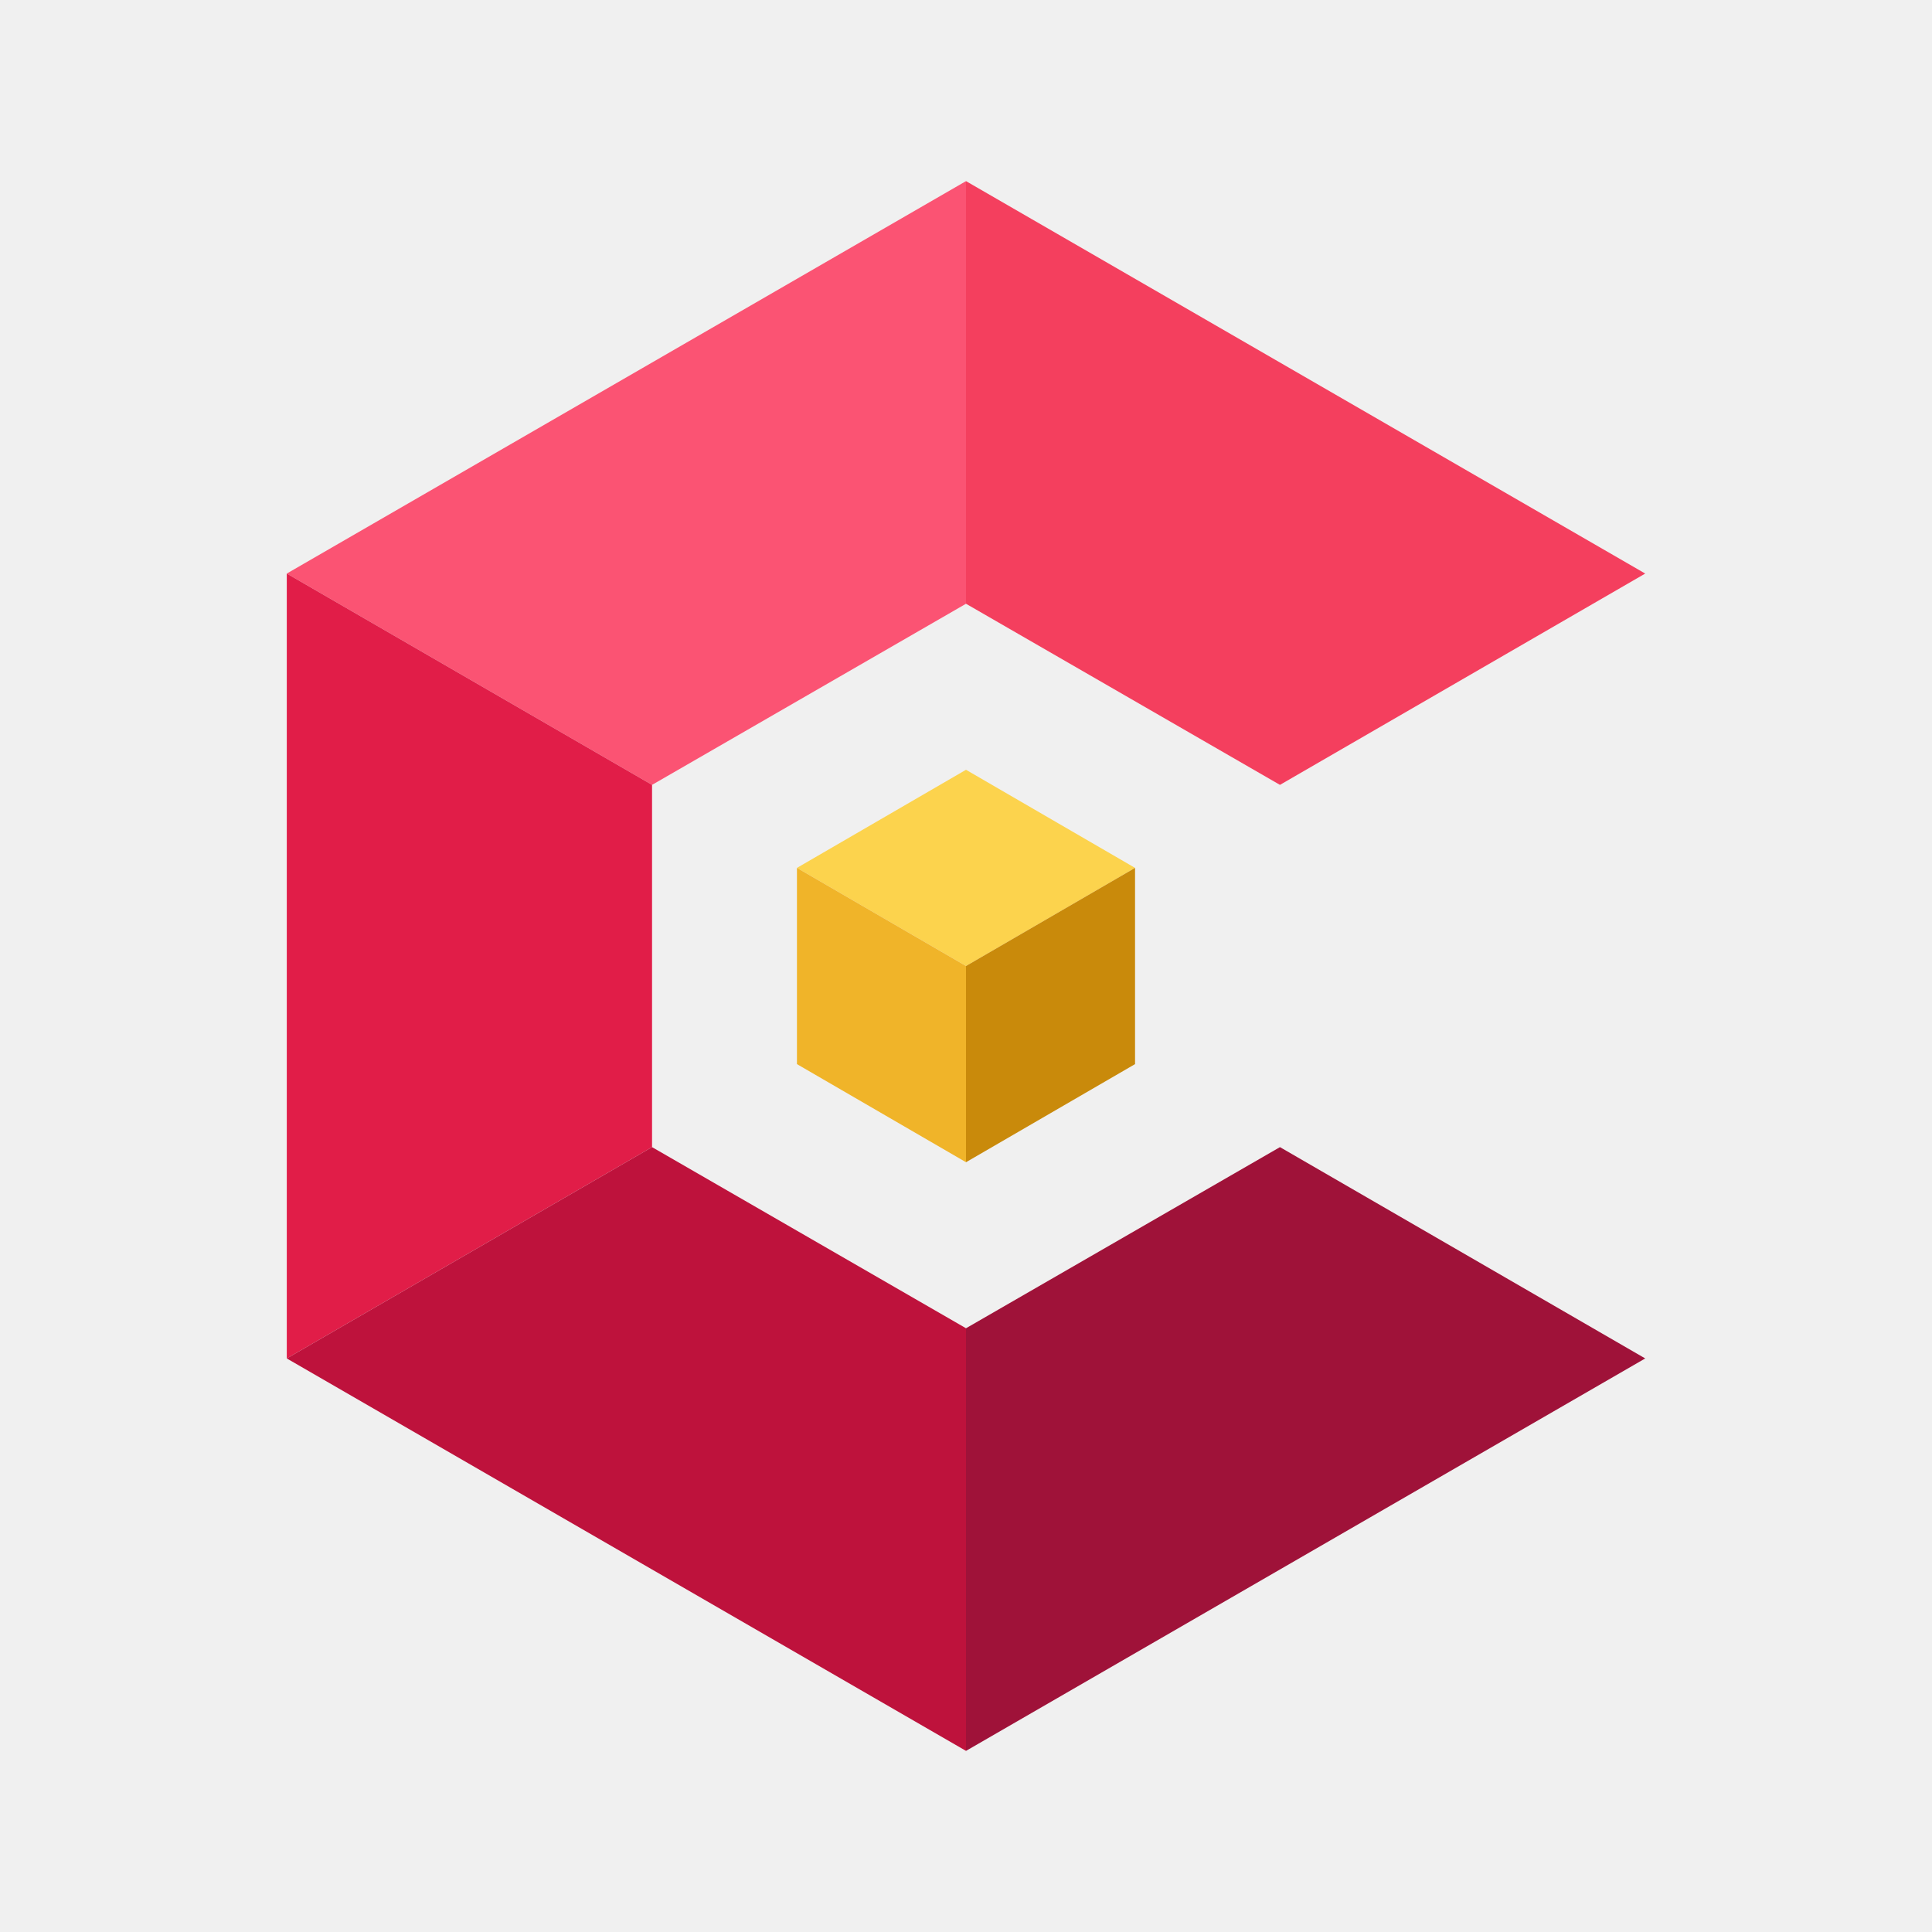
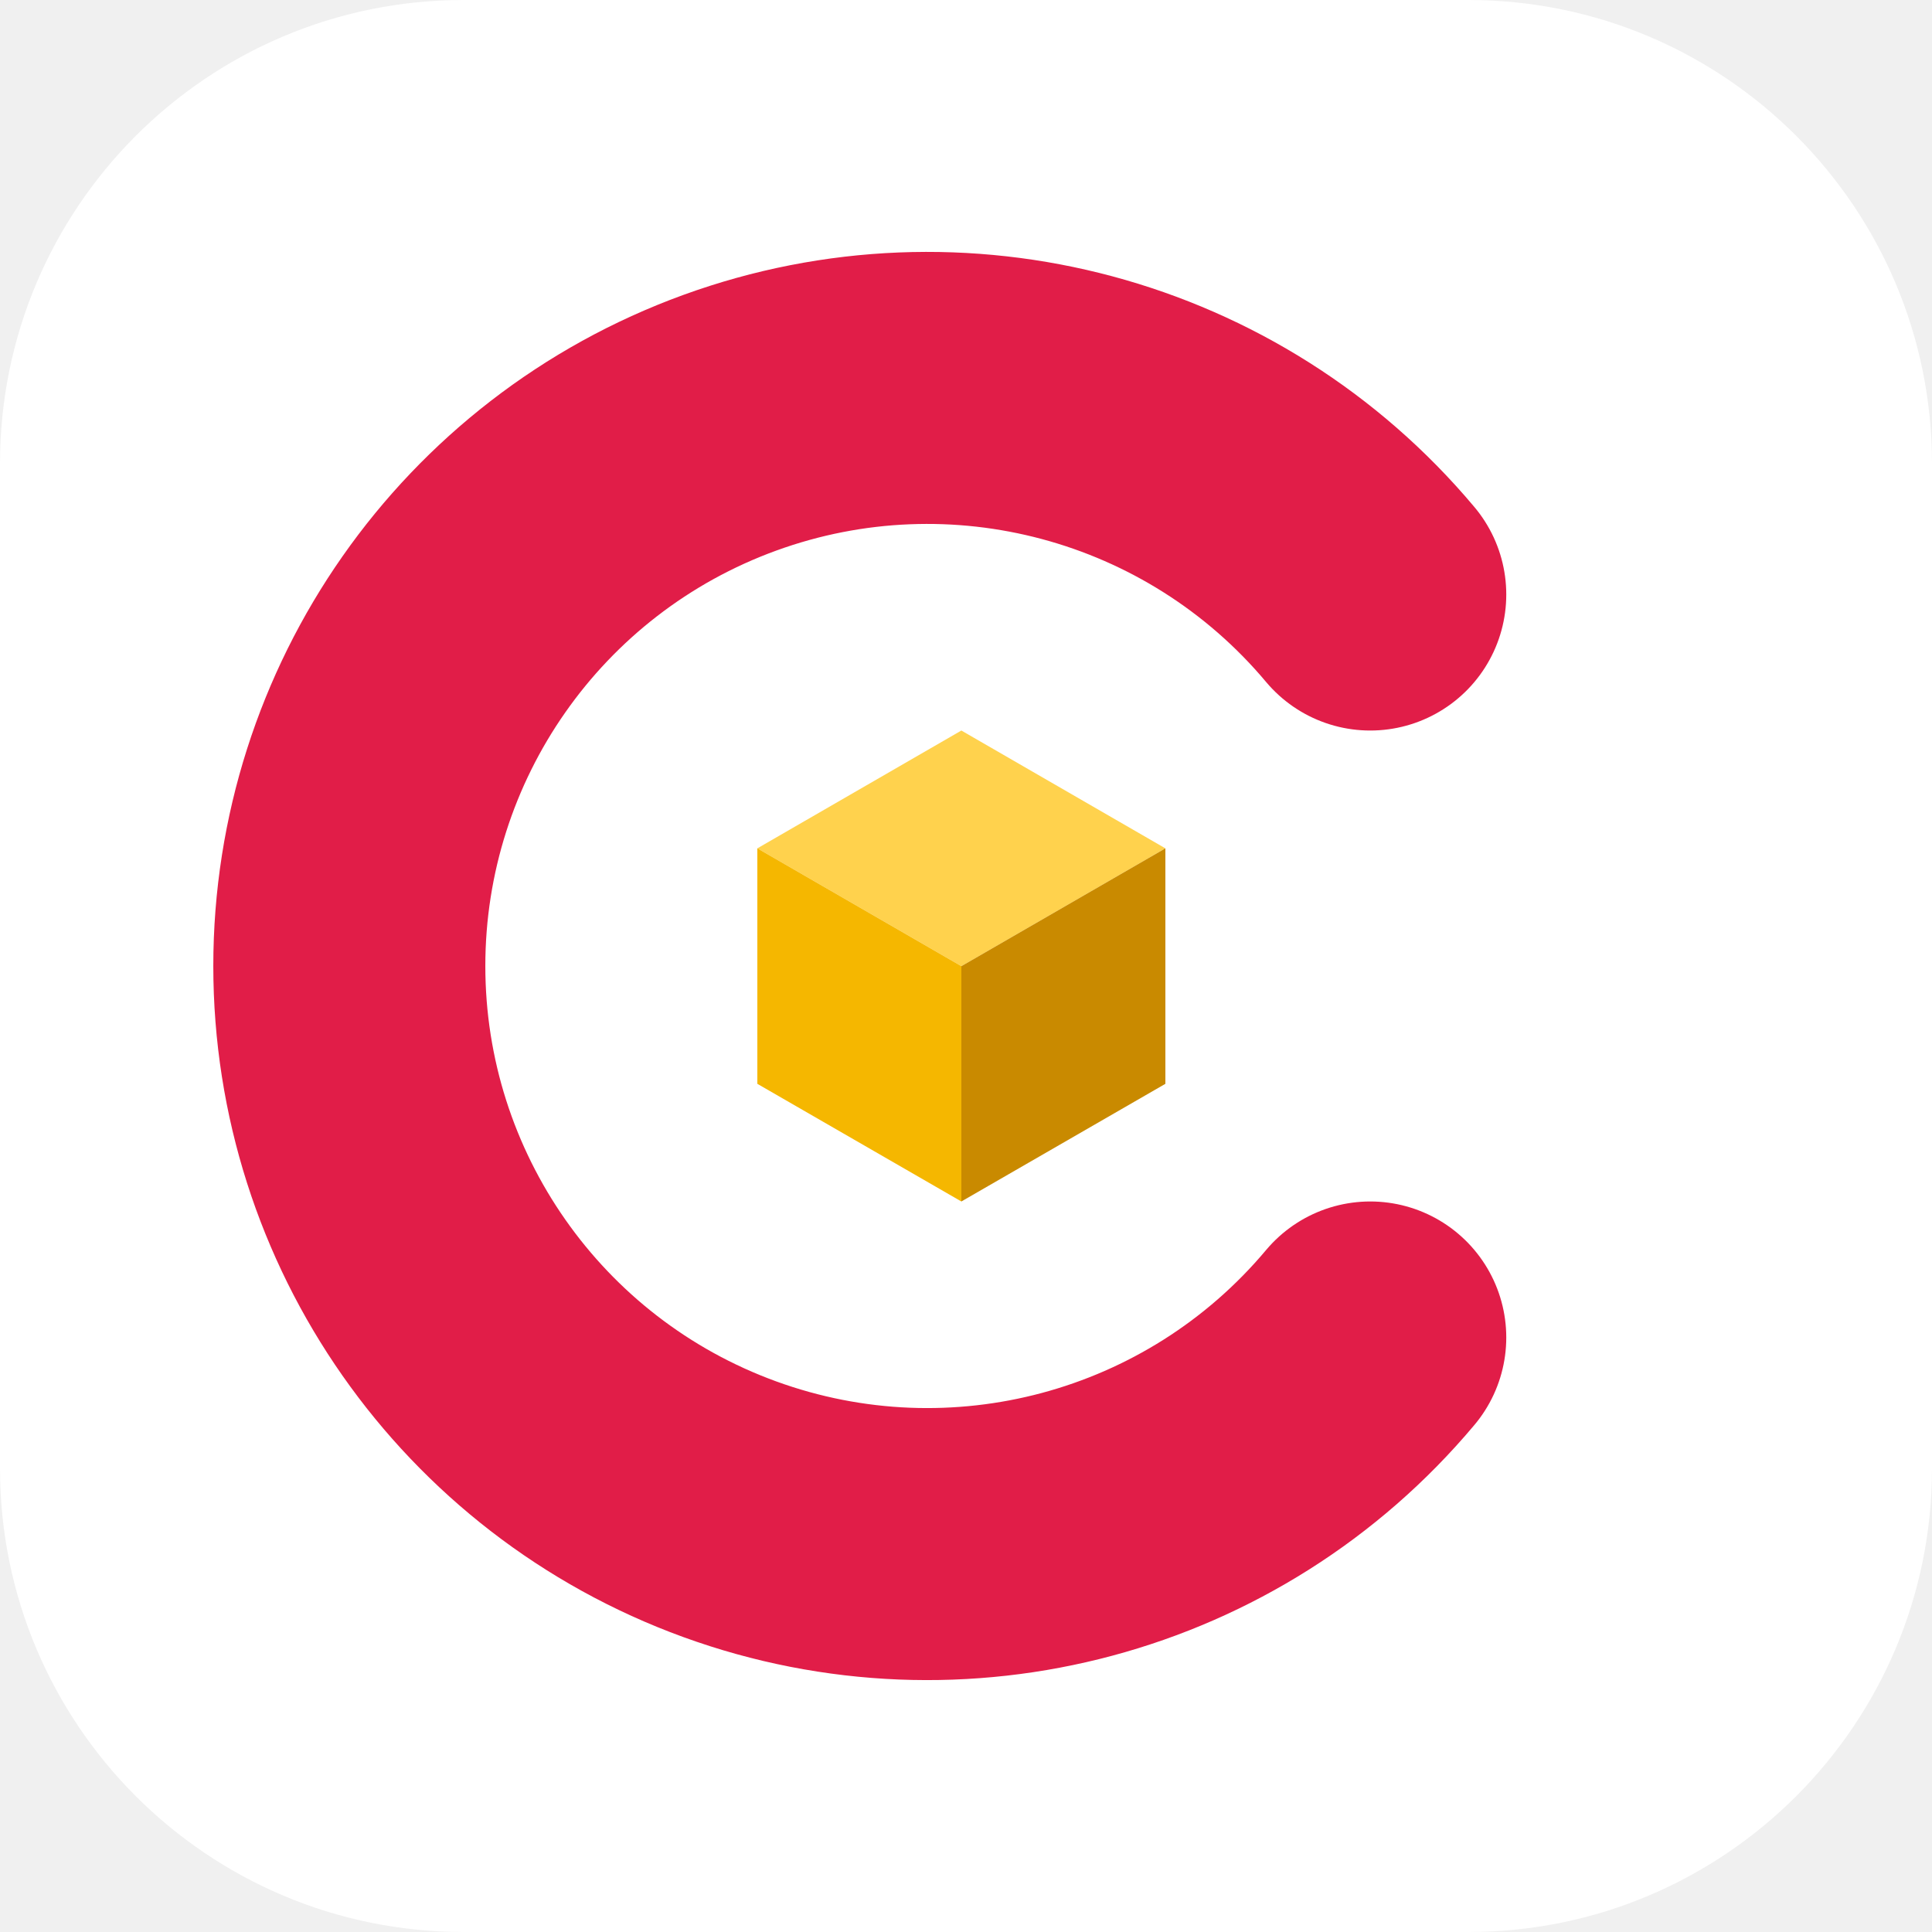
- <svg xmlns="http://www.w3.org/2000/svg" viewBox="0 0 64 64">
-   <polygon points="9.5,19 32,6 32,20 21.6,26" fill="#FB5373" />
-   <polygon points="32,6 54.5,19 42.4,26 32,20" fill="#F43F5E" />
-   <polygon points="9.5,45 9.5,19 21.6,26 21.6,38" fill="#E11D48" />
-   <polygon points="32,58 9.5,45 21.6,38 32,44" fill="#BE123C" />
-   <polygon points="54.5,45 32,58 32,44 42.4,38" fill="#9F1239" />
-   <polygon points="32,25.5 37.6,28.75 32,32 26.4,28.75" fill="#FCD34D" />
-   <polygon points="26.4,28.75 32,32 32,38.5 26.4,35.25" fill="#F0B429" />
-   <polygon points="32,32 37.6,28.75 37.6,35.25 32,38.5" fill="#C98A0B" />
+ <svg xmlns="http://www.w3.org/2000/svg" viewBox="0 0 100 100">
+   <rect width="100" height="100" rx="24" fill="#fff" />
+   <g transform="translate(4 6) scale(.88)">
+     <path d="M76.05 28.15 A34 34 0 1 0 76.05 71.85" fill="none" stroke="#E11D48" stroke-width="16" stroke-linecap="round" />
+     <g transform="translate(52 36.15)">
+       <polygon points="0,0 12,6.93 0,13.86 -12,6.93" fill="#FFD24D" />
+       <polygon points="-12,6.93 0,13.86 0,27.7 -12,20.78" fill="#F5B700" />
+       <polygon points="0,13.86 12,6.93 12,20.78 0,27.7" fill="#C98A00" />
+     </g>
+   </g>
</svg>
